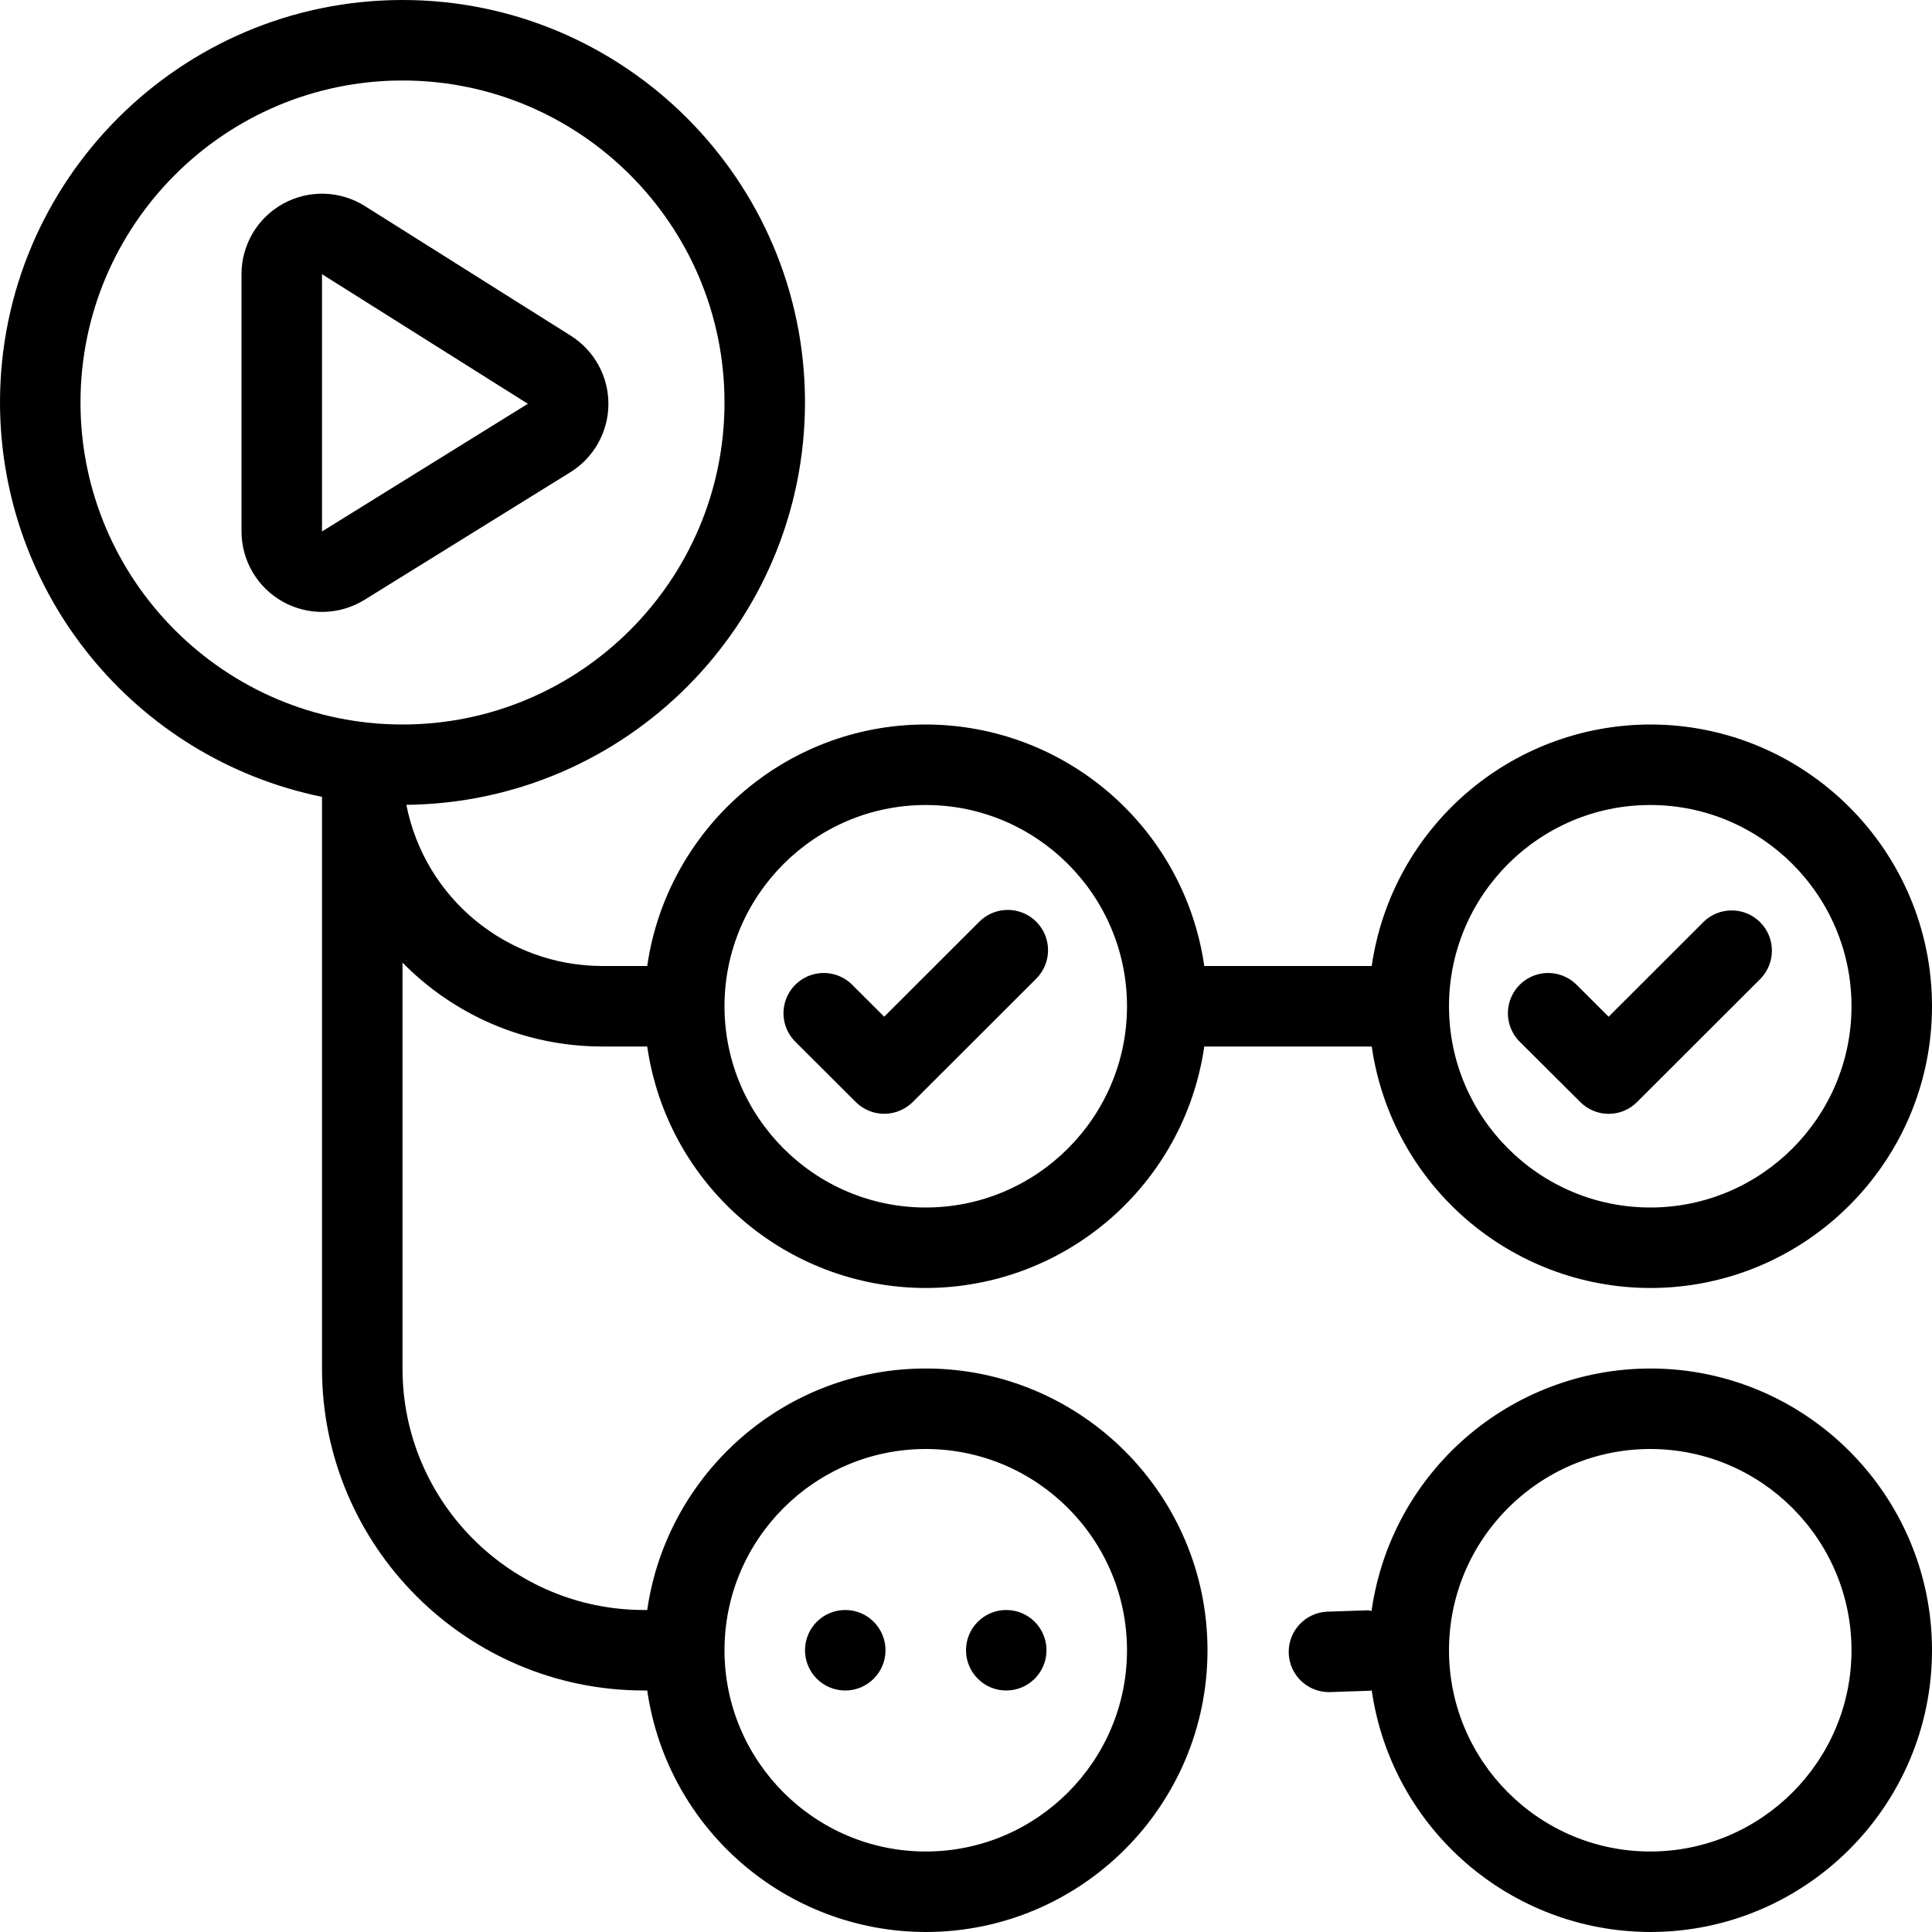
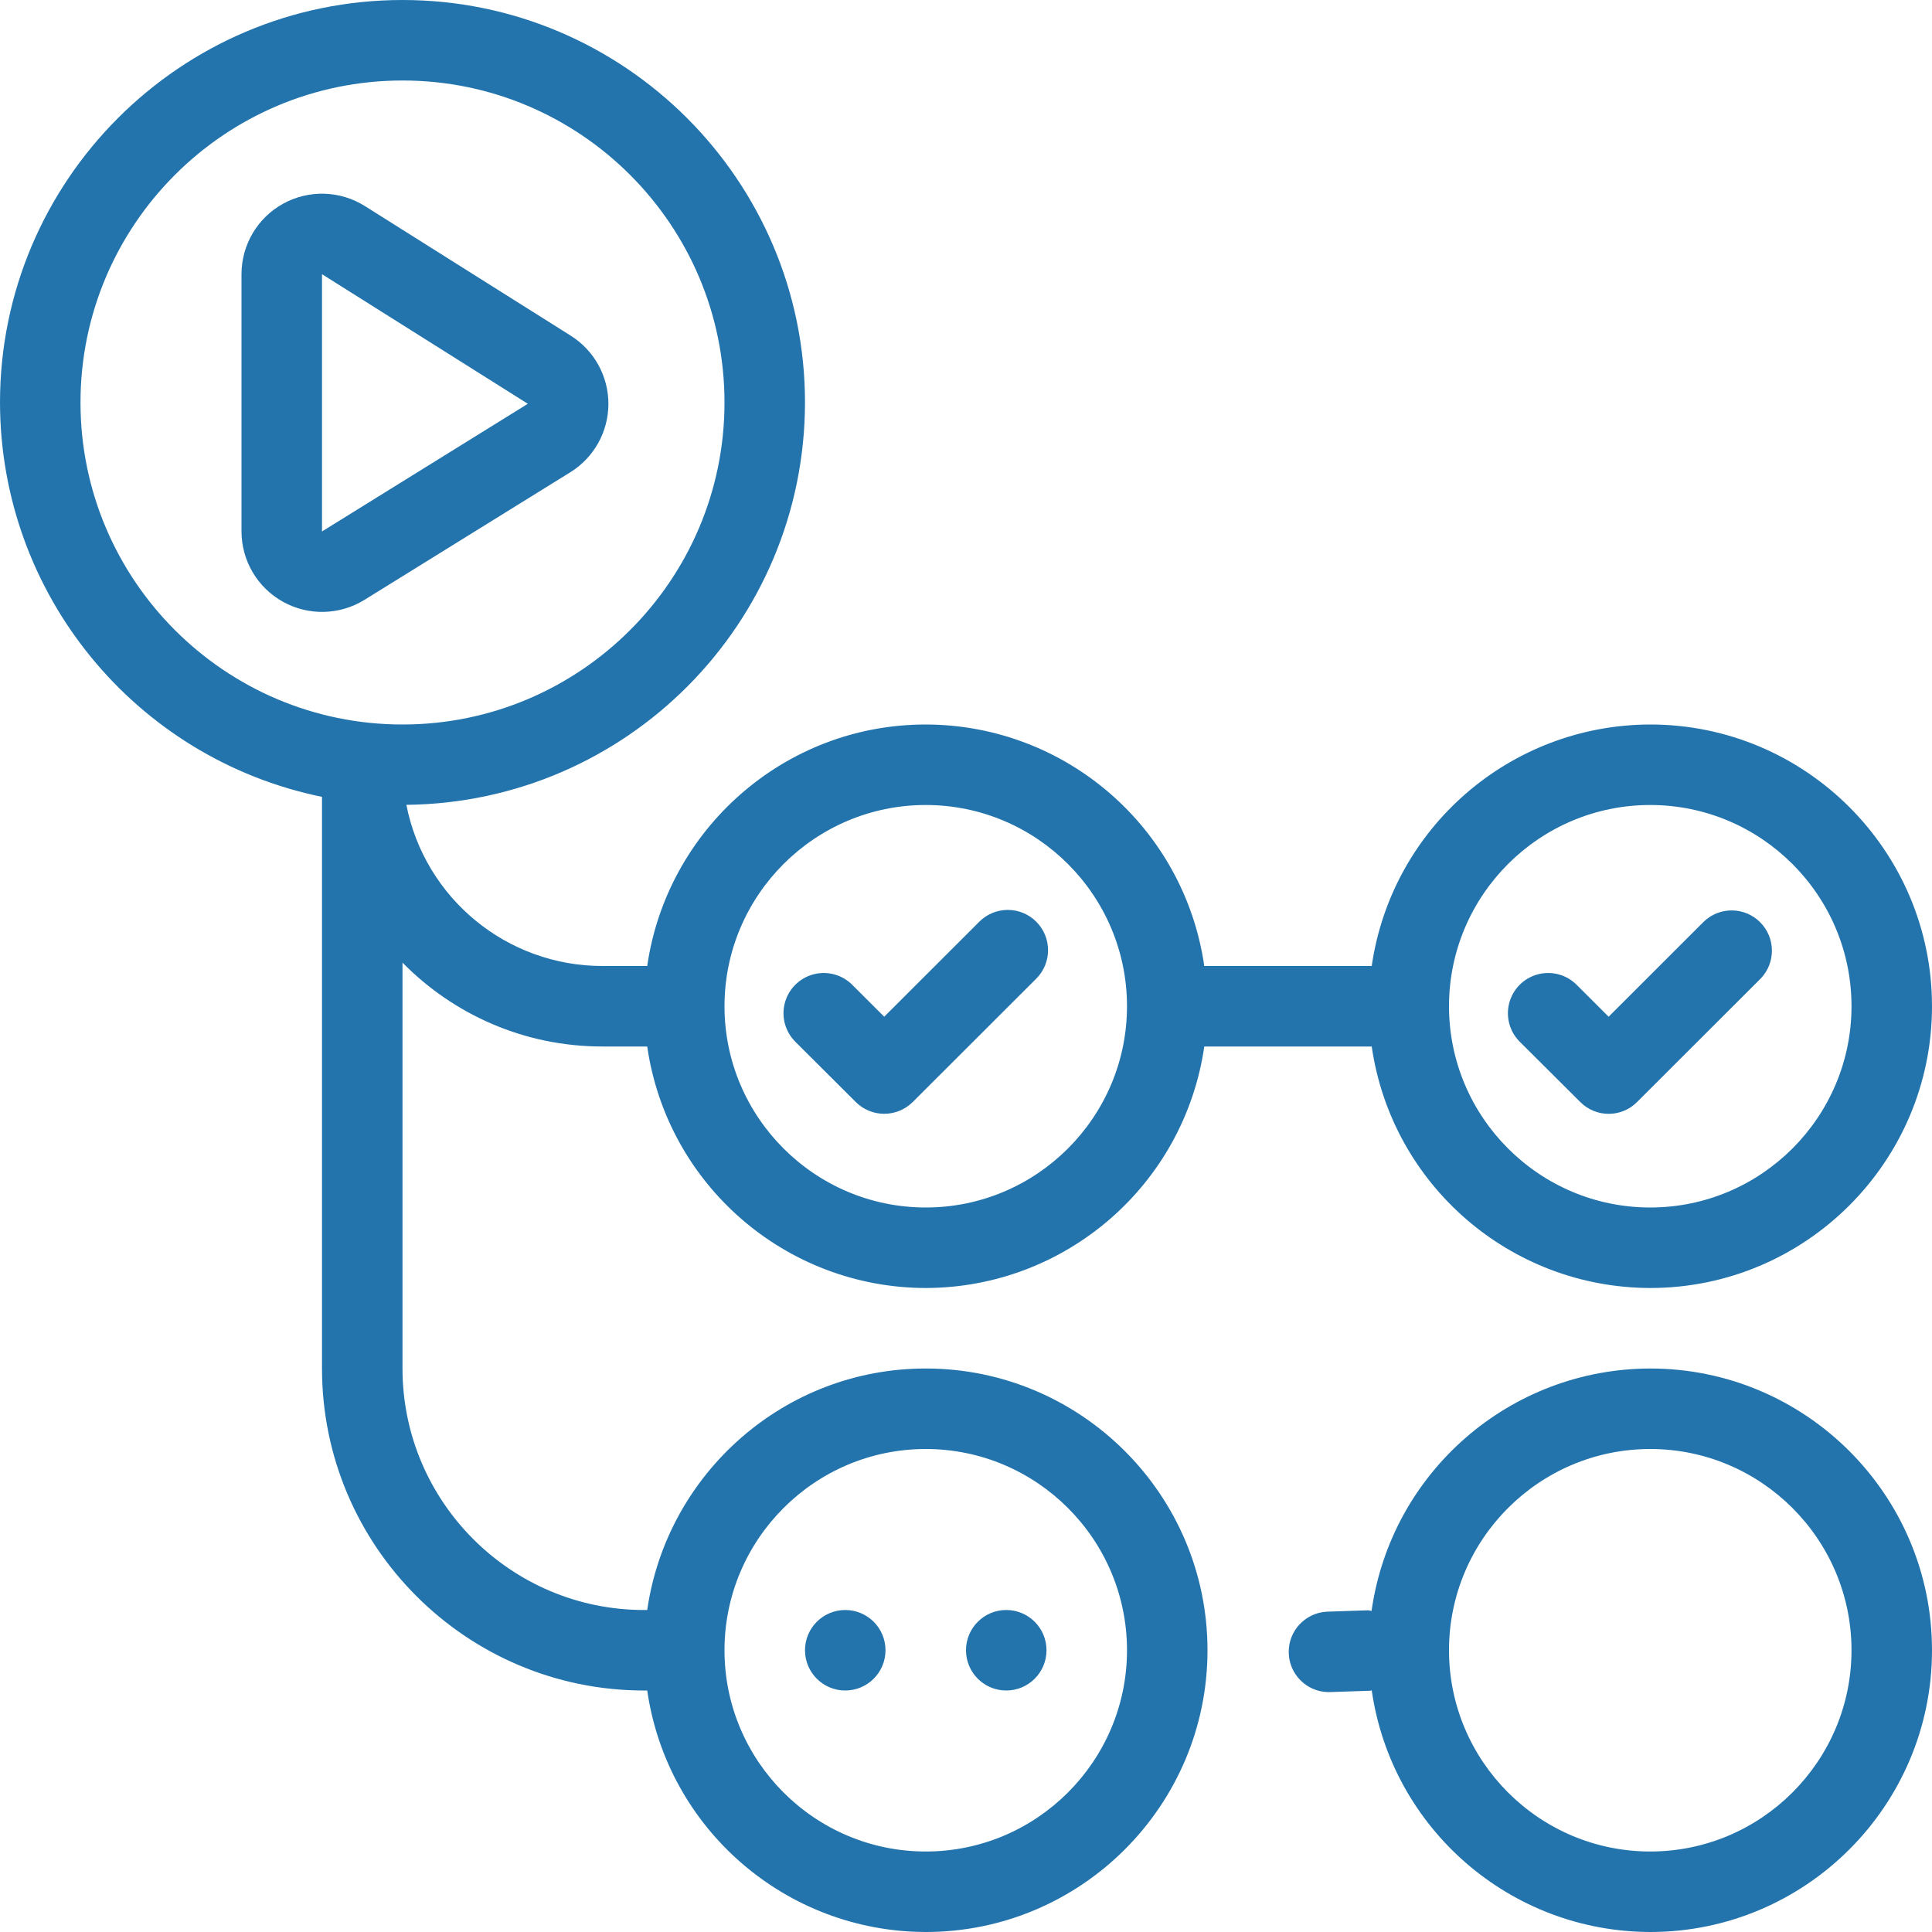
- <svg xmlns="http://www.w3.org/2000/svg" fill="#000000" width="800px" height="800px" viewBox="0 0 24 24" role="img">
+ <svg xmlns="http://www.w3.org/2000/svg" fill="#2374ad" width="800px" height="800px" viewBox="0 0 24 24" role="img">
  <path d="M10.984 13.836a.5.5 0 0 1-.353-.146l-.745-.743a.5.5 0 1 1 .706-.708l.392.391 1.181-1.18a.5.5 0 0 1 .708.707l-1.535 1.533a.504.504 0 0 1-.354.146zm9.353-.147 1.534-1.532a.5.5 0 0 0-.707-.707l-1.181 1.18-.392-.391a.5.5 0 1 0-.706.708l.746.743a.497.497 0 0 0 .706-.001zM4.527 7.452l2.557-1.585A1 1 0 0 0 7.09 4.17L4.533 2.56A1 1 0 0 0 3 3.406v3.196a1.001 1.001 0 0 0 1.527.85zm2.03-2.436L4 6.602V3.406l2.557 1.61zM24 12.5c0 1.93-1.57 3.5-3.5 3.5a3.503 3.503 0 0 1-3.46-3h-2.08a3.503 3.503 0 0 1-3.46 3 3.502 3.502 0 0 1-3.46-3h-.558c-.972 0-1.85-.399-2.482-1.042V17c0 1.654 1.346 3 3 3h.04c.244-1.693 1.7-3 3.46-3 1.93 0 3.5 1.57 3.5 3.5S13.43 24 11.5 24a3.502 3.502 0 0 1-3.46-3H8c-2.206 0-4-1.794-4-4V9.899A5.008 5.008 0 0 1 0 5c0-2.757 2.243-5 5-5s5 2.243 5 5a5.005 5.005 0 0 1-4.952 4.998A2.482 2.482 0 0 0 7.482 12h.558c.244-1.693 1.7-3 3.46-3a3.502 3.502 0 0 1 3.46 3h2.08a3.503 3.503 0 0 1 3.46-3c1.93 0 3.5 1.57 3.5 3.5zm-15 8c0 1.378 1.122 2.5 2.5 2.5s2.5-1.122 2.5-2.5-1.122-2.5-2.5-2.5S9 19.122 9 20.5zM5 9c2.206 0 4-1.794 4-4S7.206 1 5 1 1 2.794 1 5s1.794 4 4 4zm9 3.5c0-1.378-1.122-2.5-2.5-2.5S9 11.122 9 12.5s1.122 2.5 2.5 2.5 2.5-1.122 2.5-2.5zm9 0c0-1.378-1.122-2.5-2.5-2.5S18 11.122 18 12.5s1.122 2.5 2.5 2.5 2.5-1.122 2.5-2.5zm-13 8a.5.5 0 1 0 1 0 .5.5 0 0 0-1 0zm2 0a.5.5 0 1 0 1 0 .5.5 0 0 0-1 0zm12 0c0 1.93-1.57 3.5-3.5 3.5a3.503 3.503 0 0 1-3.46-3.002c-.007.001-.013.005-.021.005l-.506.017h-.017a.5.5 0 0 1-.016-.999l.506-.017c.018-.002.035.006.052.007A3.503 3.503 0 0 1 20.5 17c1.93 0 3.5 1.57 3.5 3.5zm-1 0c0-1.378-1.122-2.5-2.5-2.5S18 19.122 18 20.5s1.122 2.5 2.5 2.5 2.5-1.122 2.5-2.5z" />
</svg>
